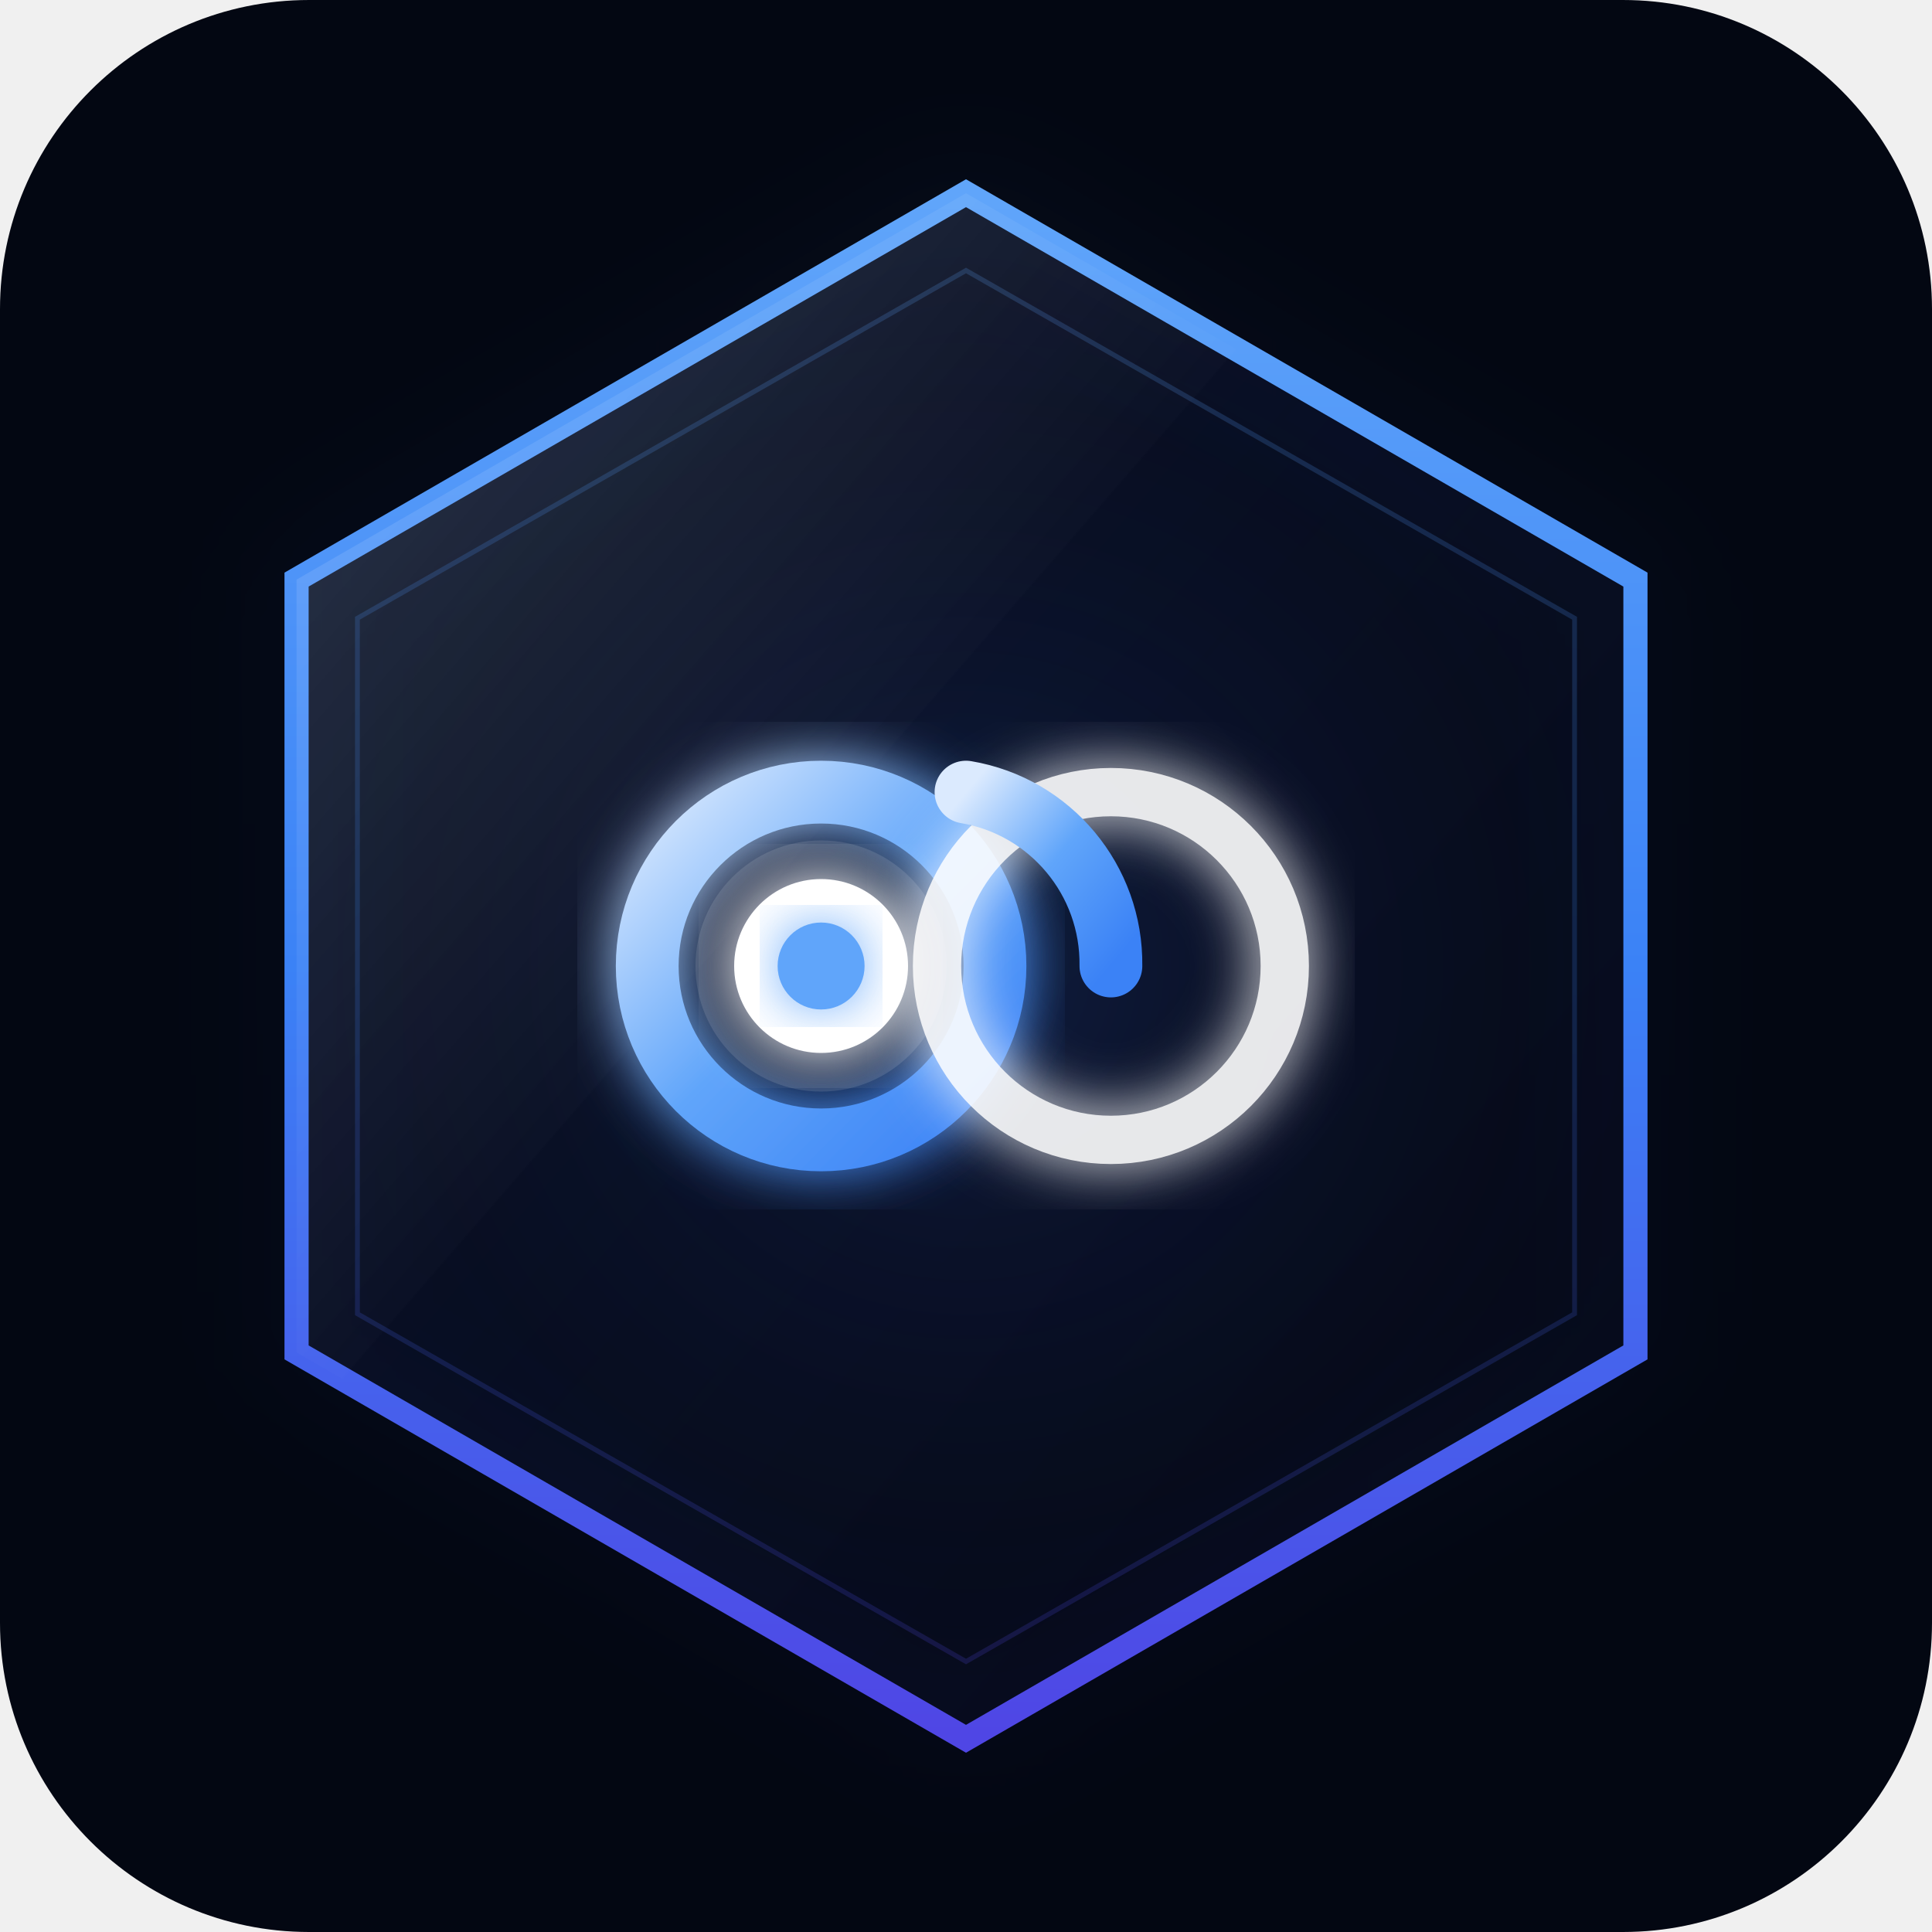
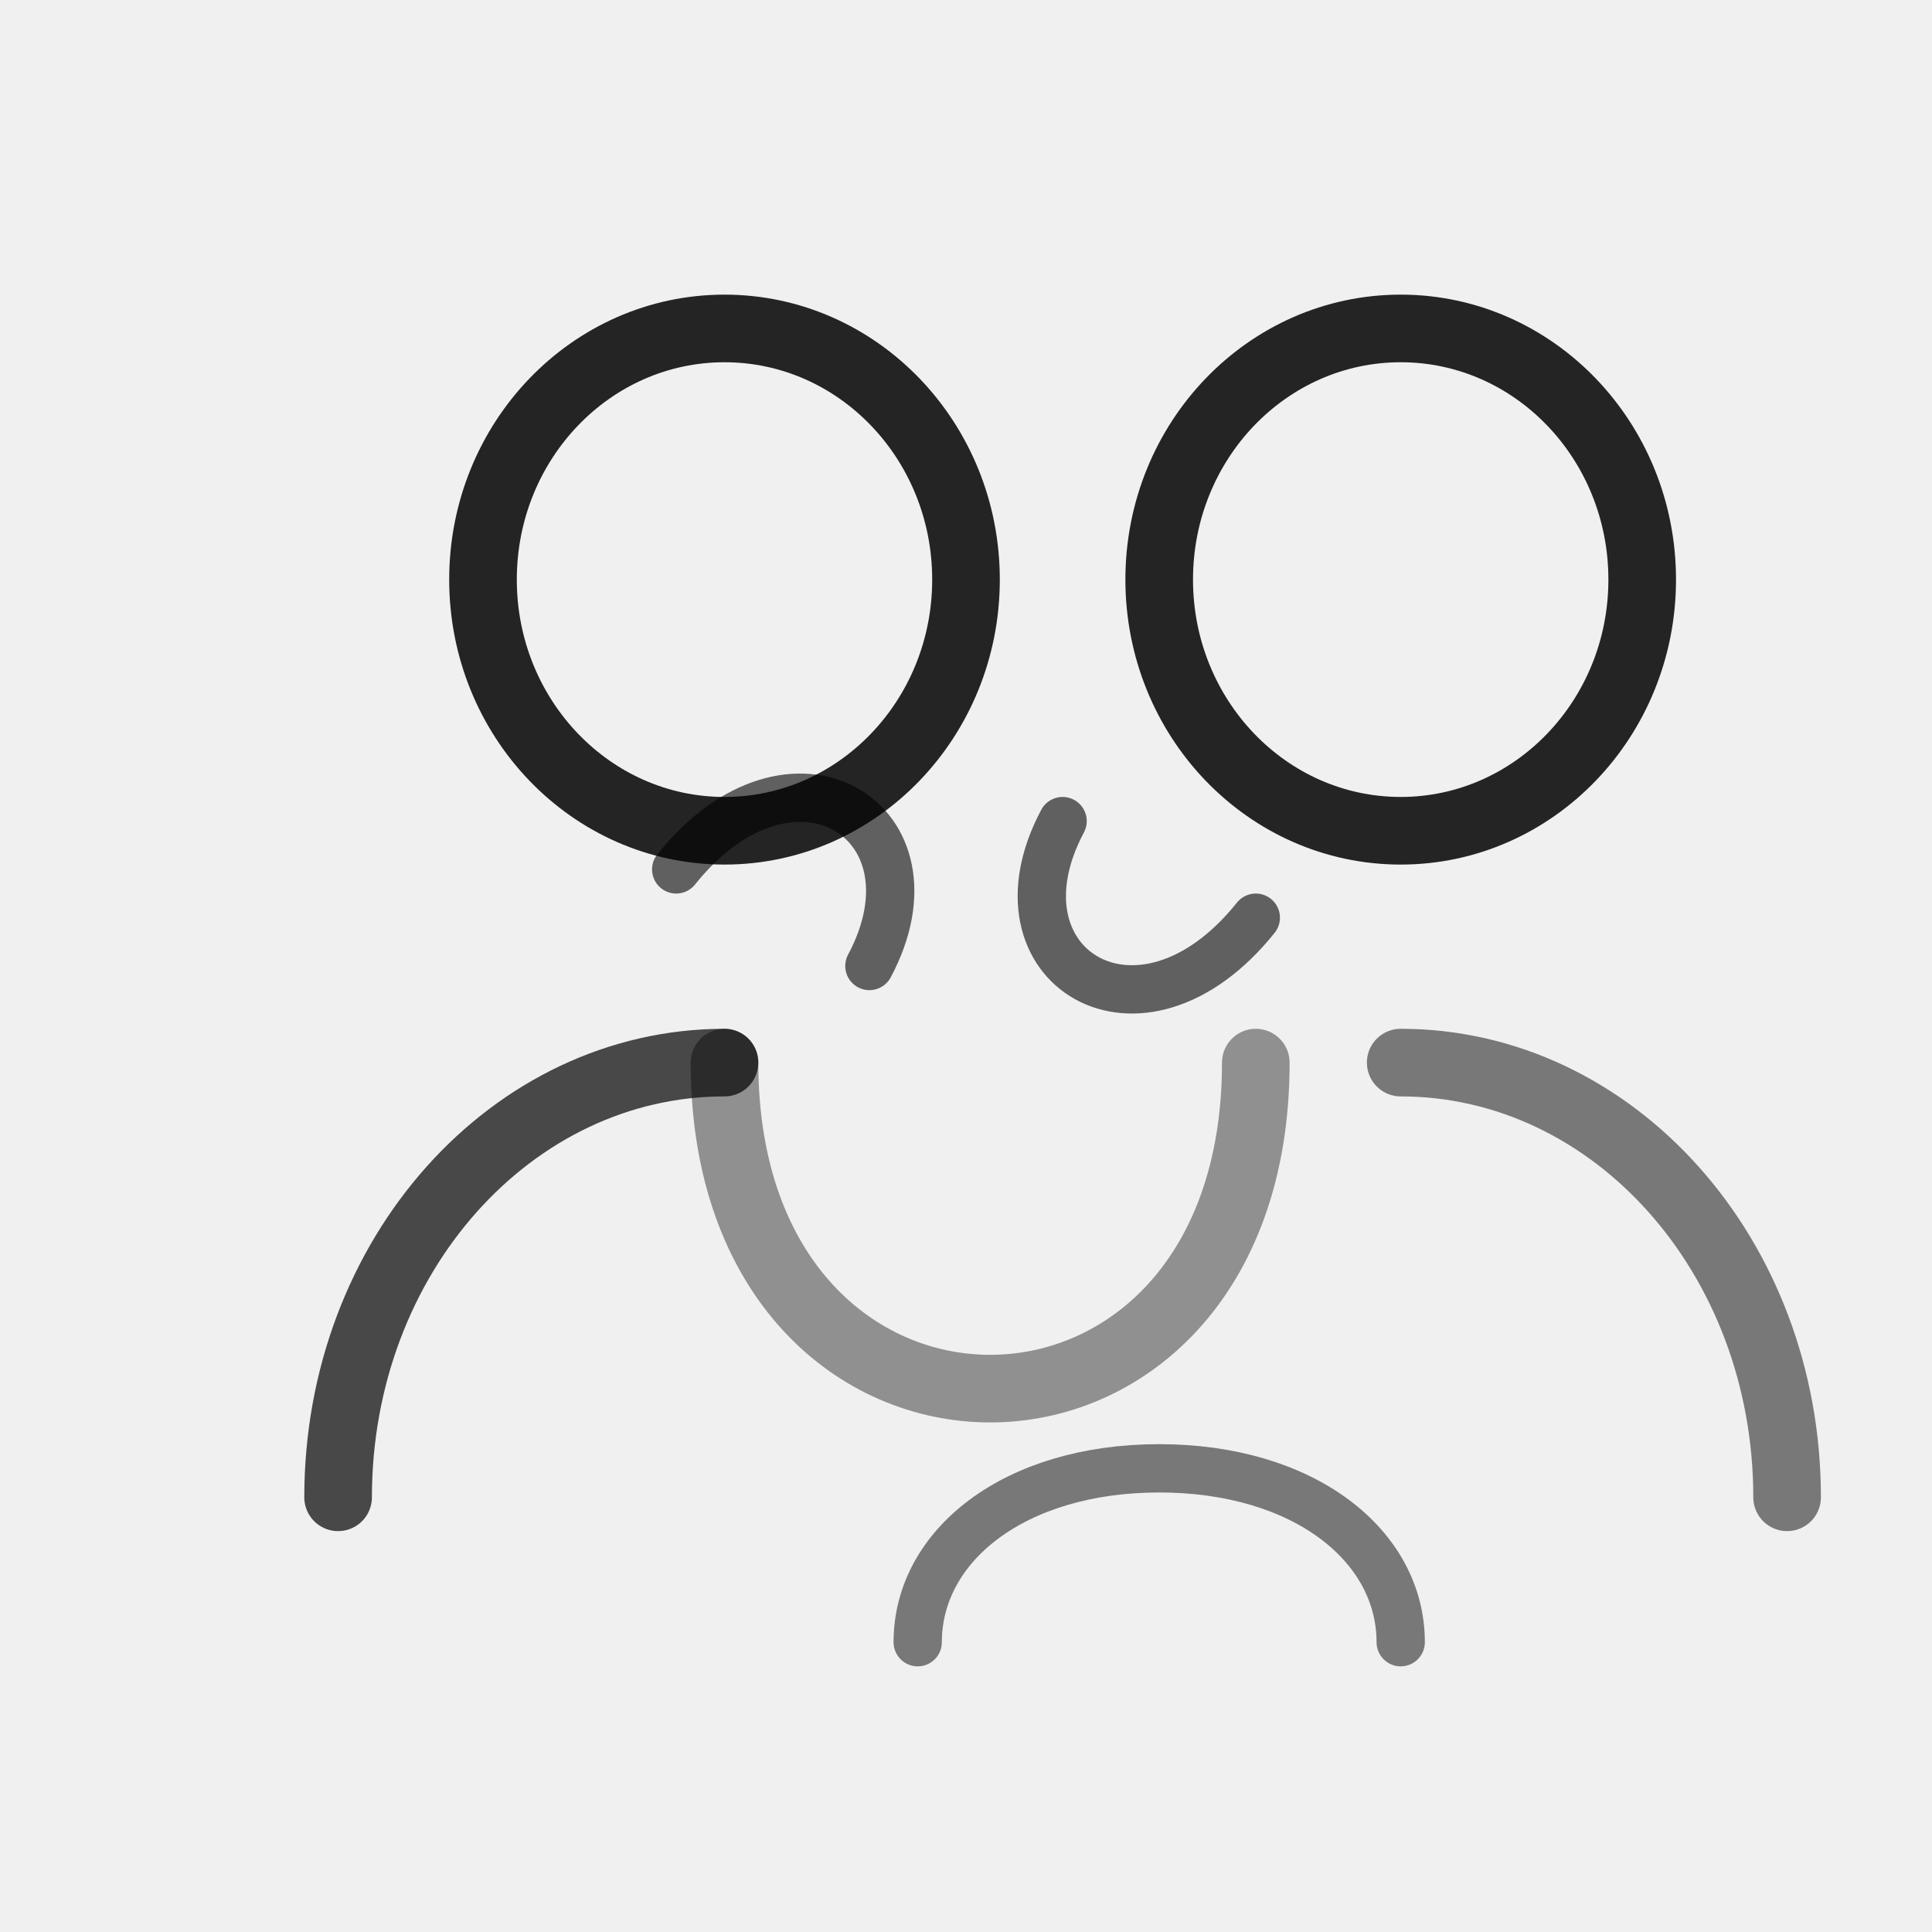
<svg xmlns="http://www.w3.org/2000/svg" viewBox="0 0 200 200">
-   <defs>
-     <filter id="glow" x="-40%" y="-40%" width="180%" height="180%">
-       <feGaussianBlur stdDeviation="6" result="blur" />
-       <feMerge>
-         <feMergeNode in="blur" />
-         <feMergeNode in="SourceGraphic" />
-       </feMerge>
-     </filter>
-     <filter id="softGlow" x="-20%" y="-20%" width="140%" height="140%">
-       <feGaussianBlur stdDeviation="3" result="blur" />
-       <feMerge>
-         <feMergeNode in="blur" />
-         <feMergeNode in="SourceGraphic" />
-       </feMerge>
-     </filter>
-     <linearGradient id="hexGrad" x1="0%" y1="0%" x2="0%" y2="100%">
-       <stop offset="0%" stop-color="#60a5fa" />
-       <stop offset="50%" stop-color="#3b82f6" />
-       <stop offset="100%" stop-color="#4f46e5" />
-     </linearGradient>
-     <linearGradient id="hexFill" x1="0%" y1="0%" x2="100%" y2="100%">
-       <stop offset="0%" stop-color="#3b82f6" stop-opacity="0.1" />
-       <stop offset="100%" stop-color="#4f46e5" stop-opacity="0.02" />
-     </linearGradient>
-     <linearGradient id="iconGrad" x1="0%" y1="0%" x2="100%" y2="100%">
-       <stop offset="0%" stop-color="#dbeafe" />
-       <stop offset="50%" stop-color="#60a5fa" />
-       <stop offset="100%" stop-color="#3b82f6" />
-     </linearGradient>
-     <radialGradient id="centerGlow" cx="50%" cy="50%" r="50%">
-       <stop offset="0%" stop-color="#3b82f6" stop-opacity="0.15" />
-       <stop offset="100%" stop-color="#030712" stop-opacity="0" />
-     </radialGradient>
-     <linearGradient id="glassGrad" x1="0%" y1="0%" x2="100%" y2="100%">
-       <stop offset="0%" stop-color="#ffffff" stop-opacity="0.15" />
-       <stop offset="40%" stop-color="#ffffff" stop-opacity="0.01" />
-       <stop offset="40.1%" stop-color="#ffffff" stop-opacity="0" />
-       <stop offset="100%" stop-color="#ffffff" stop-opacity="0" />
-     </linearGradient>
-   </defs>
-   <rect width="100%" height="100%" fill="#030712" rx="32" />
-   <circle cx="100" cy="100" r="75" fill="url(#centerGlow)" />
-   <polygon points="100,20 169.3,60 169.3,140 100,180 30.7,140 30.7,60" fill="none" stroke="url(#hexGrad)" stroke-width="0.8" opacity="0.3" filter="url(#glow)" />
-   <polygon points="100,20 169.3,60 169.3,140 100,180 30.7,140 30.7,60" fill="url(#hexFill)" stroke="url(#hexGrad)" stroke-width="2.5" />
-   <polygon points="100,20 169.3,60 169.3,140 100,180 30.7,140 30.7,60" fill="url(#glassGrad)" />
-   <polygon points="100,28 163,64 163,136 100,172 37,136 37,64" fill="none" stroke="url(#hexGrad)" stroke-width="0.5" opacity="0.2" />
-   <g transform="translate(10, 10)">
-     <circle cx="75" cy="90" r="18" fill="none" stroke="url(#iconGrad)" stroke-width="6.5" filter="url(#softGlow)" />
-     <circle cx="105" cy="90" r="18" fill="none" stroke="#FFFFFF" stroke-width="5" opacity="0.9" filter="url(#softGlow)" />
-     <path d="M 90,72 A 18,18 0 0 1 105,90" fill="none" stroke="url(#iconGrad)" stroke-width="6.5" stroke-linecap="round" />
-   </g>
-   <circle cx="85" cy="100" r="13" fill="#FFFFFF" opacity="0.12" />
-   <circle cx="85" cy="100" r="9" fill="#FFFFFF" filter="url(#softGlow)" />
-   <circle cx="85" cy="100" r="4.5" fill="#60a5fa" filter="url(#softGlow)" />
+   <ellipse cx="75" cy="60" rx="25" ry="26" stroke="currentColor" stroke-width="7" fill="none" opacity="0.85" />
+   <ellipse cx="145" cy="60" rx="25" ry="26" stroke="currentColor" stroke-width="7" fill="none" opacity="0.85" />
+   <path d="M35 155c0-25 18-45 40-45" stroke="currentColor" stroke-width="7" fill="none" opacity="0.7" stroke-linecap="round" />
+   <path d="M185 155c0-25-18-45-40-45" stroke="currentColor" stroke-width="7" fill="none" opacity="0.5" stroke-linecap="round" />
+   <path d="M75 110c0 45 55 45 55 0" stroke="currentColor" stroke-width="7" fill="none" opacity="0.4" stroke-linecap="round" />
+   <path d="M95 170c0-10 10-18 25-18s25 8 25 18" stroke="currentColor" stroke-width="5" fill="none" opacity="0.5" stroke-linecap="round" />
+   <path d="M110 85c-8 15 8 25 20 10" stroke="currentColor" stroke-width="5" fill="none" opacity="0.6" stroke-linecap="round" />
+   <path d="M90 100c8-15-8-25-20-10" stroke="currentColor" stroke-width="5" fill="none" opacity="0.6" stroke-linecap="round" />
</svg>
